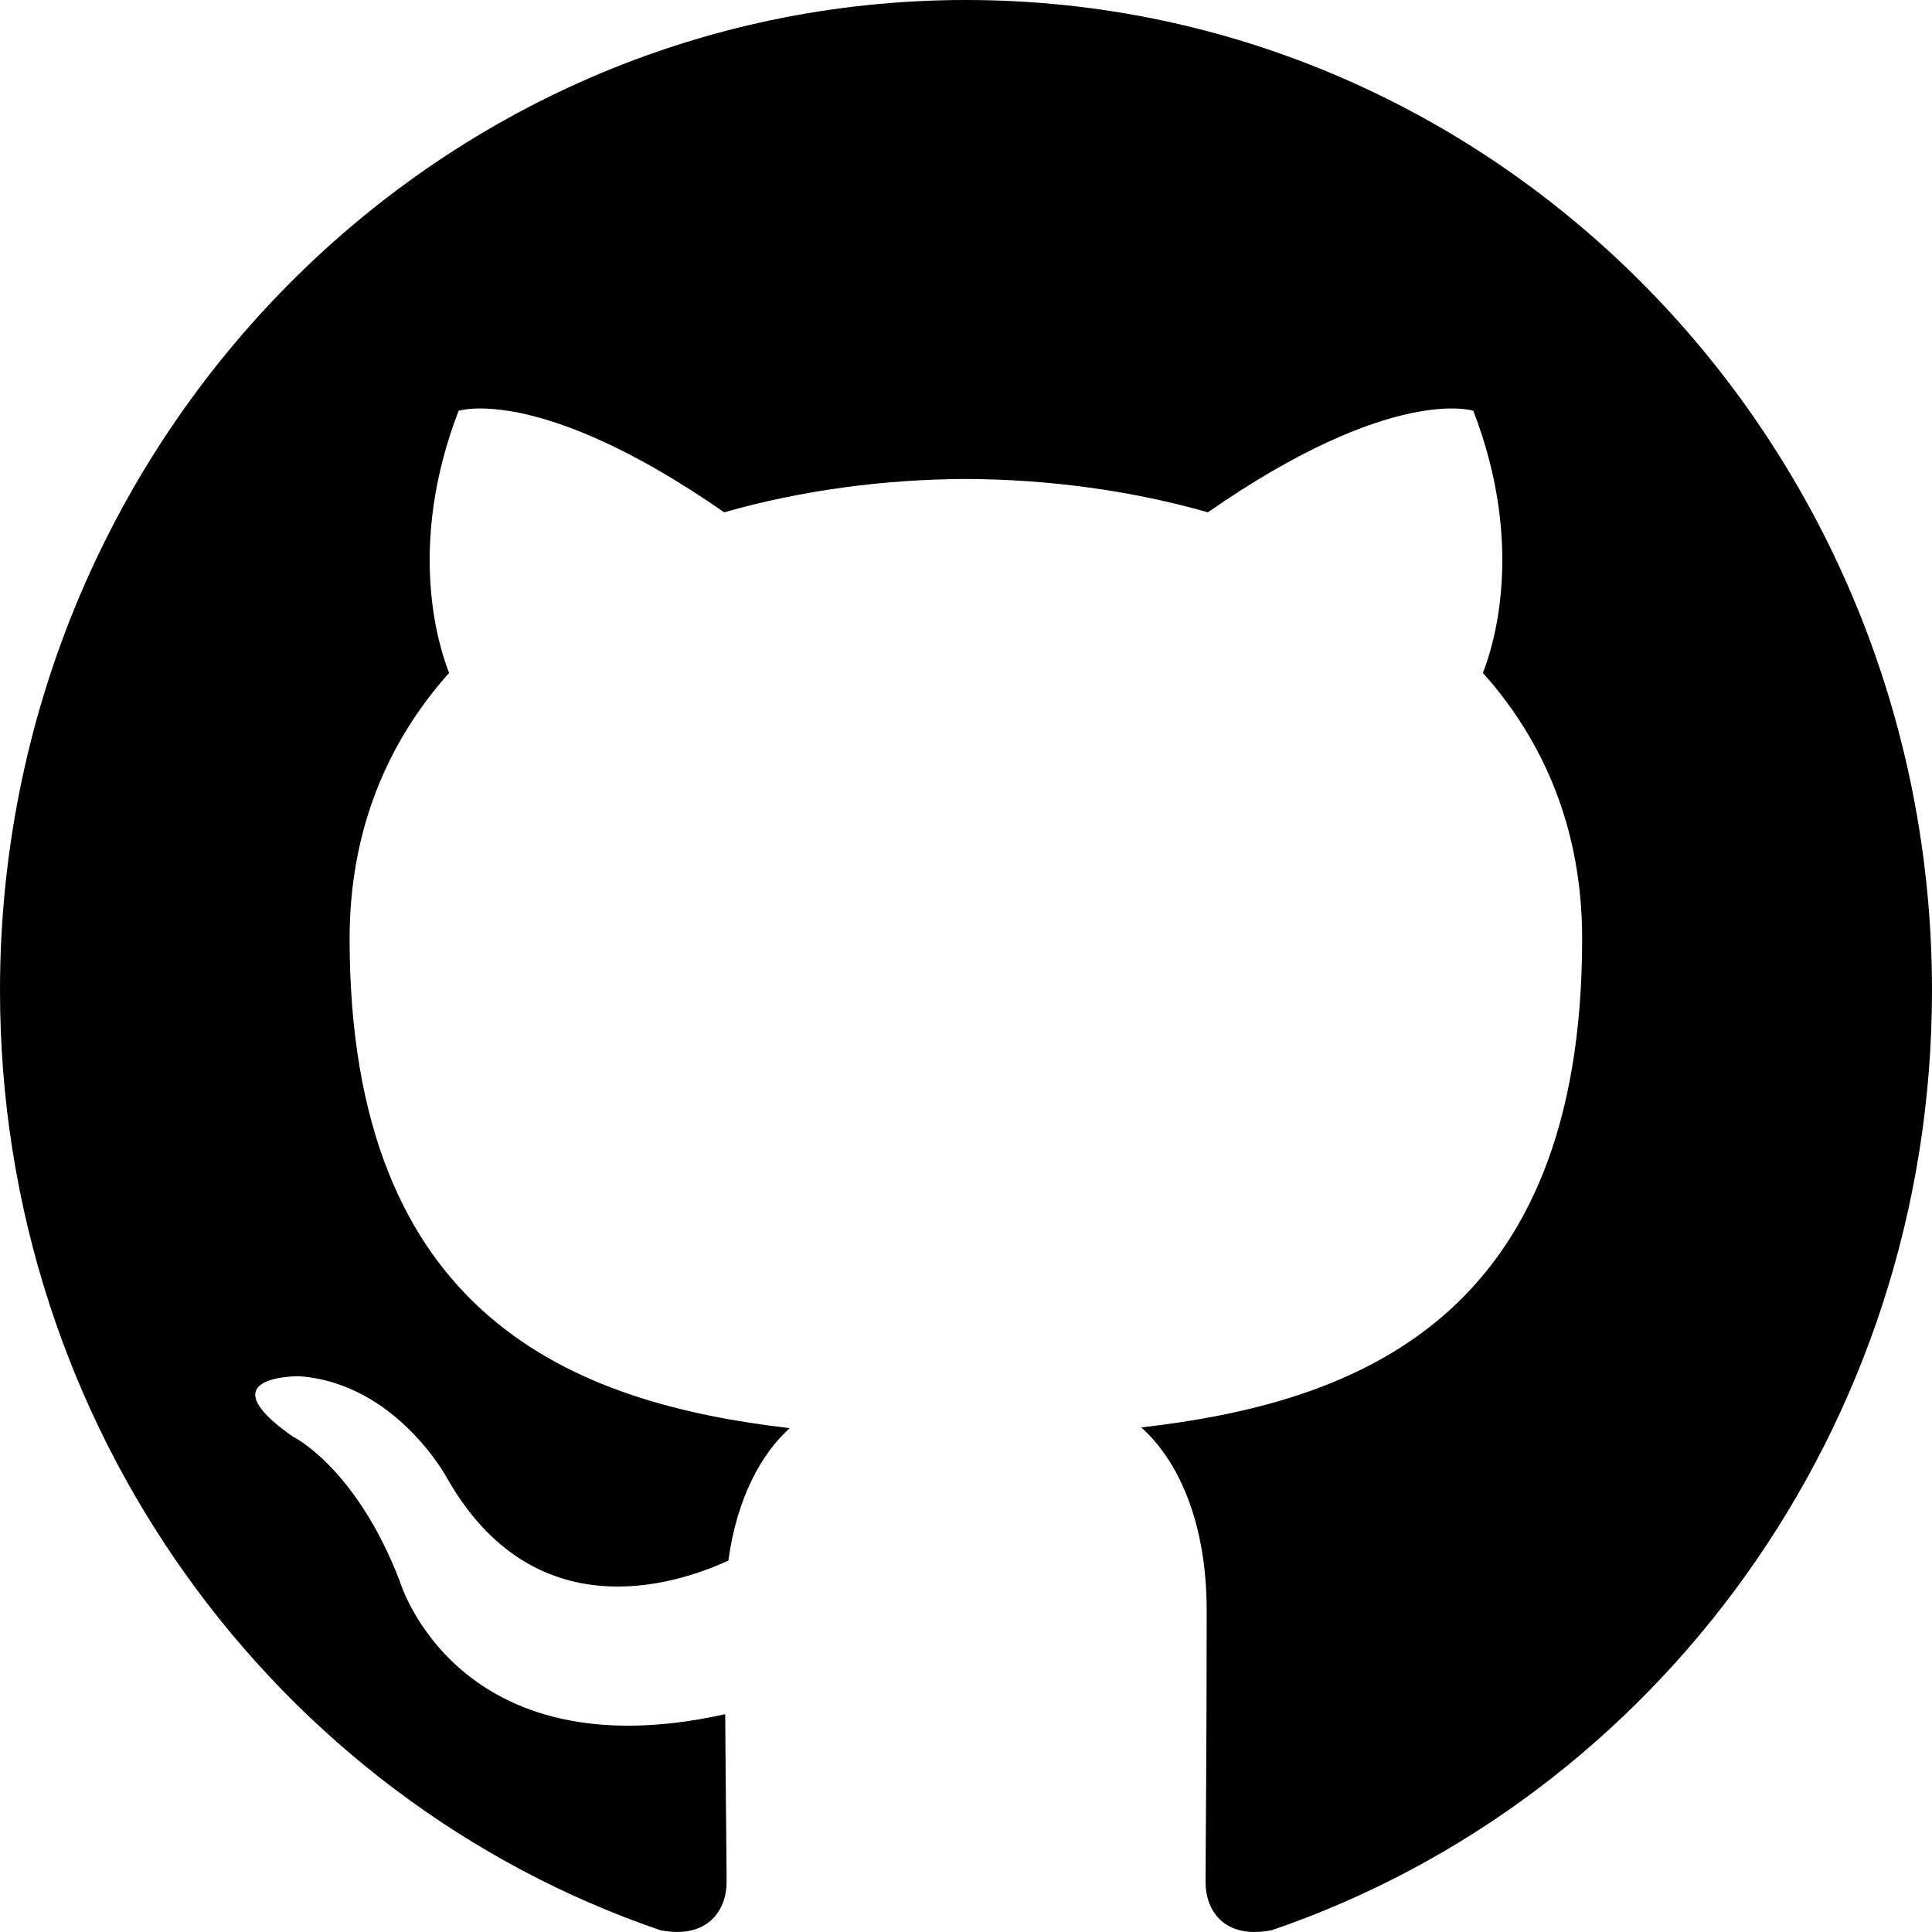
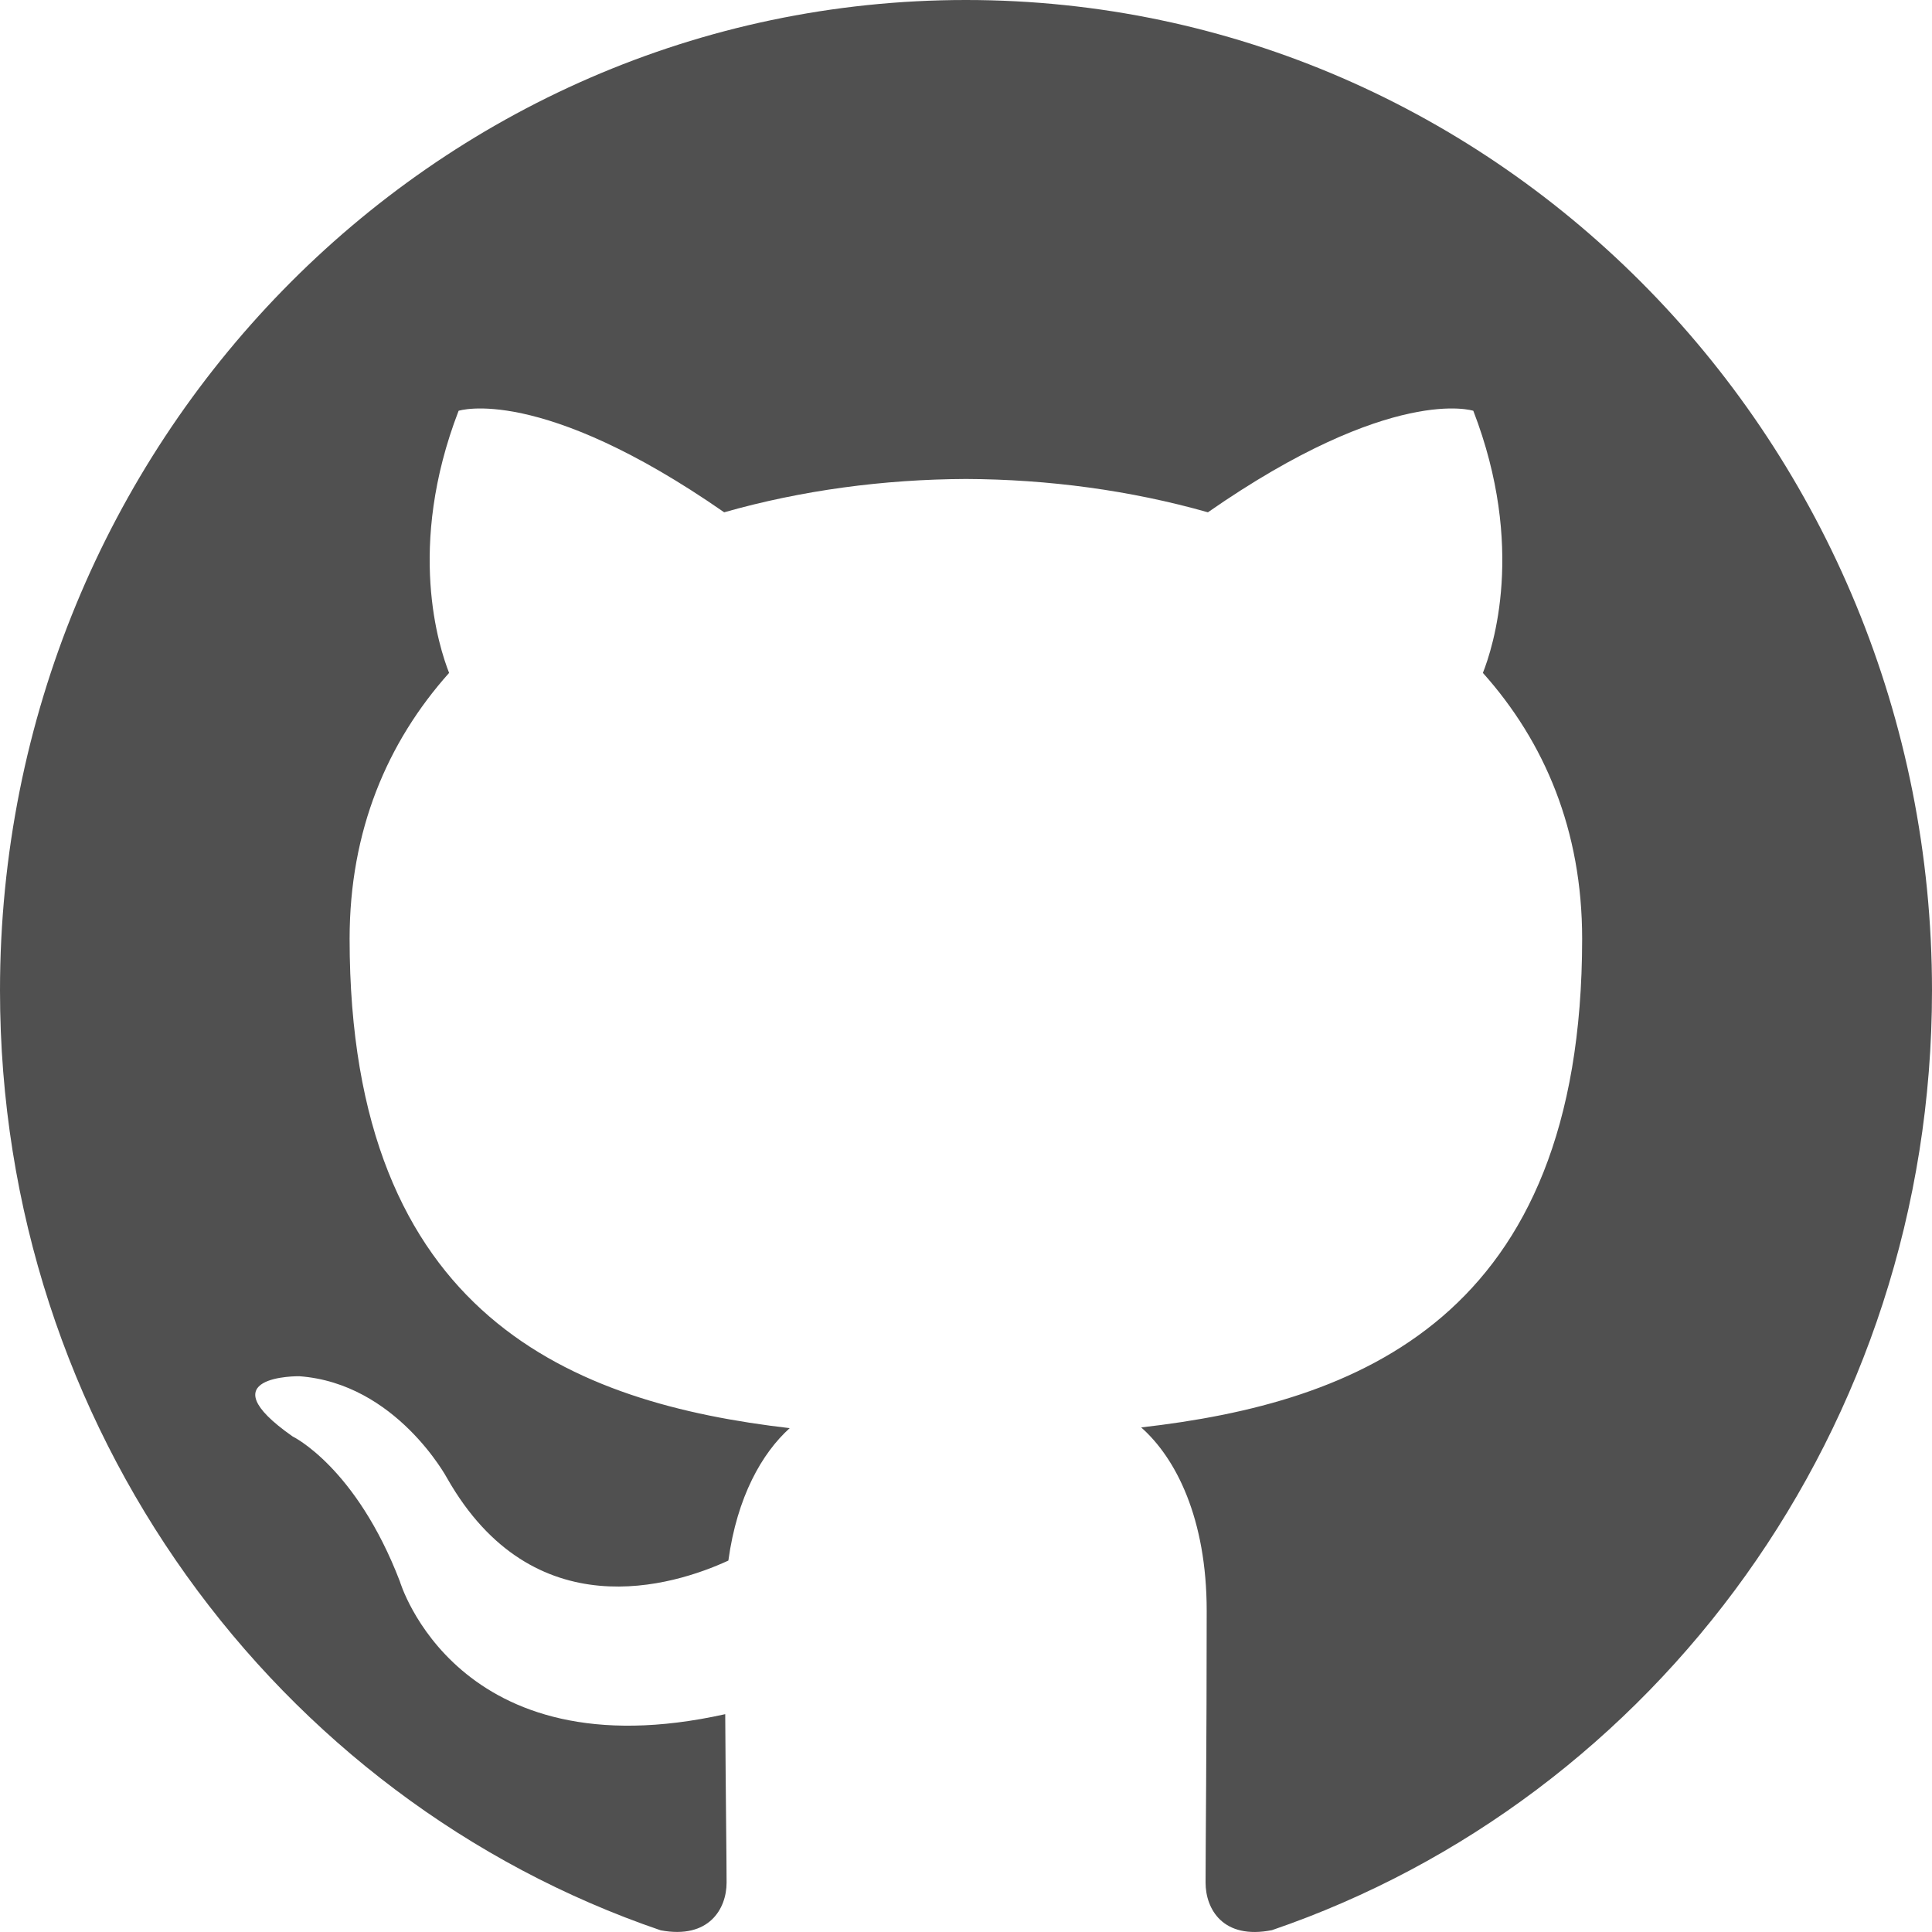
<svg xmlns="http://www.w3.org/2000/svg" width="24px" height="24px" viewBox="0 0 24 24" version="1.1">
-   <defs />
  <g id="Current" stroke="none" stroke-width="1" fill-rule="evenodd">
    <g id="Home" transform="translate(-403, -1085)">
      <g id="Sect3-Online" transform="translate(166, 1085)">
        <g id="github" transform="translate(237, 0)">
-           <path d="M0,12.304 C0,17.74 3.438,22.352 8.207,23.979 C8.807,24.092 9.026,23.712 9.026,23.386 C9.026,23.094 9.015,22.32 9.009,21.294 C5.672,22.037 4.967,19.644 4.967,19.644 C4.421,18.222 3.635,17.844 3.635,17.844 C2.545,17.08 3.717,17.096 3.717,17.096 C4.922,17.183 5.555,18.364 5.555,18.364 C6.626,20.245 8.364,19.701 9.048,19.386 C9.157,18.591 9.467,18.05 9.81,17.741 C7.145,17.431 4.343,16.376 4.343,11.661 C4.343,10.317 4.811,9.219 5.579,8.359 C5.456,8.047 5.044,6.797 5.697,5.103 C5.697,5.103 6.704,4.771 8.996,6.364 C9.954,6.091 10.98,5.954 12,5.95 C13.02,5.954 14.046,6.091 15.005,6.364 C17.296,4.771 18.302,5.103 18.302,5.103 C18.956,6.797 18.544,8.047 18.421,8.359 C19.19,9.219 19.654,10.317 19.654,11.661 C19.654,16.387 16.849,17.427 14.176,17.732 C14.607,18.112 14.99,18.863 14.99,20.01 C14.99,21.656 14.976,22.983 14.976,23.386 C14.976,23.715 15.192,24.098 15.801,23.977 C20.565,22.347 24,17.739 24,12.304 C24,5.509 18.627,0 11.999,0 C5.373,0 0,5.509 0,12.304 Z" id="Shape" />
+           <path fill="#505050" d="M0,12.304 C0,17.74 3.438,22.352 8.207,23.979 C8.807,24.092 9.026,23.712 9.026,23.386 C9.026,23.094 9.015,22.32 9.009,21.294 C5.672,22.037 4.967,19.644 4.967,19.644 C4.421,18.222 3.635,17.844 3.635,17.844 C2.545,17.08 3.717,17.096 3.717,17.096 C4.922,17.183 5.555,18.364 5.555,18.364 C6.626,20.245 8.364,19.701 9.048,19.386 C9.157,18.591 9.467,18.05 9.81,17.741 C7.145,17.431 4.343,16.376 4.343,11.661 C4.343,10.317 4.811,9.219 5.579,8.359 C5.456,8.047 5.044,6.797 5.697,5.103 C5.697,5.103 6.704,4.771 8.996,6.364 C9.954,6.091 10.98,5.954 12,5.95 C13.02,5.954 14.046,6.091 15.005,6.364 C17.296,4.771 18.302,5.103 18.302,5.103 C18.956,6.797 18.544,8.047 18.421,8.359 C19.19,9.219 19.654,10.317 19.654,11.661 C19.654,16.387 16.849,17.427 14.176,17.732 C14.607,18.112 14.99,18.863 14.99,20.01 C14.99,21.656 14.976,22.983 14.976,23.386 C14.976,23.715 15.192,24.098 15.801,23.977 C20.565,22.347 24,17.739 24,12.304 C24,5.509 18.627,0 11.999,0 C5.373,0 0,5.509 0,12.304 Z" id="Shape" />
        </g>
      </g>
    </g>
  </g>
</svg>
